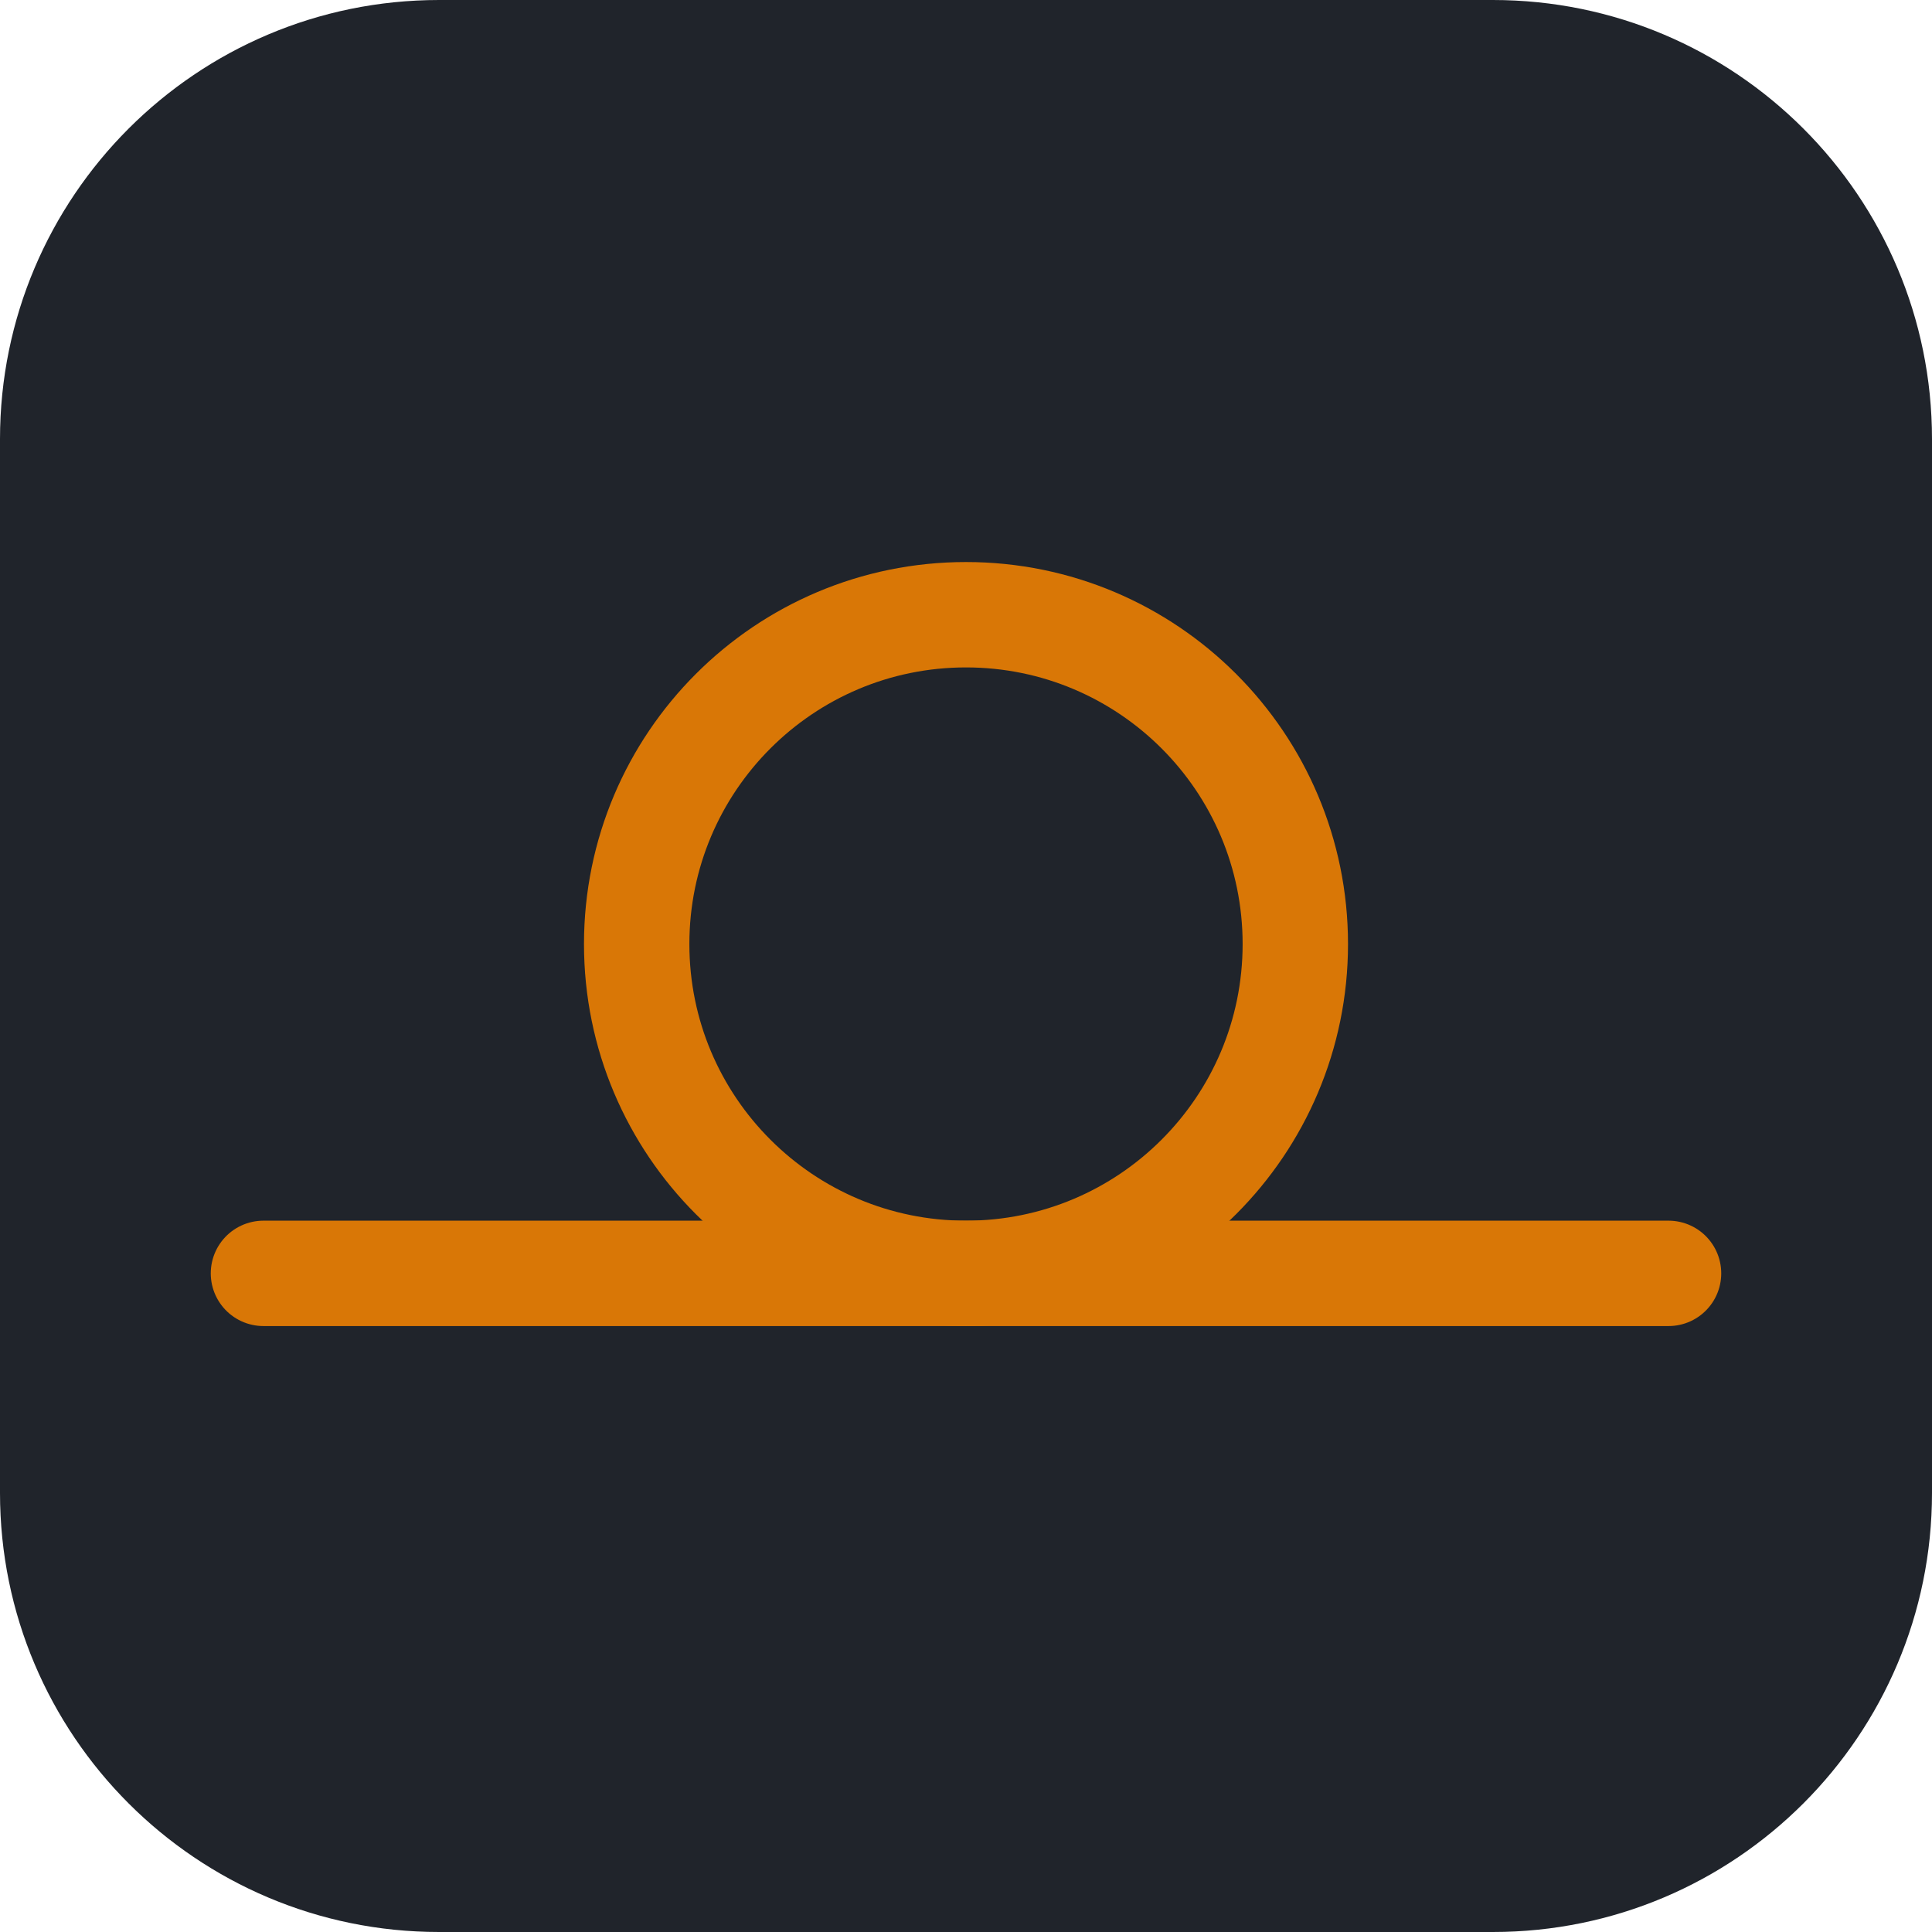
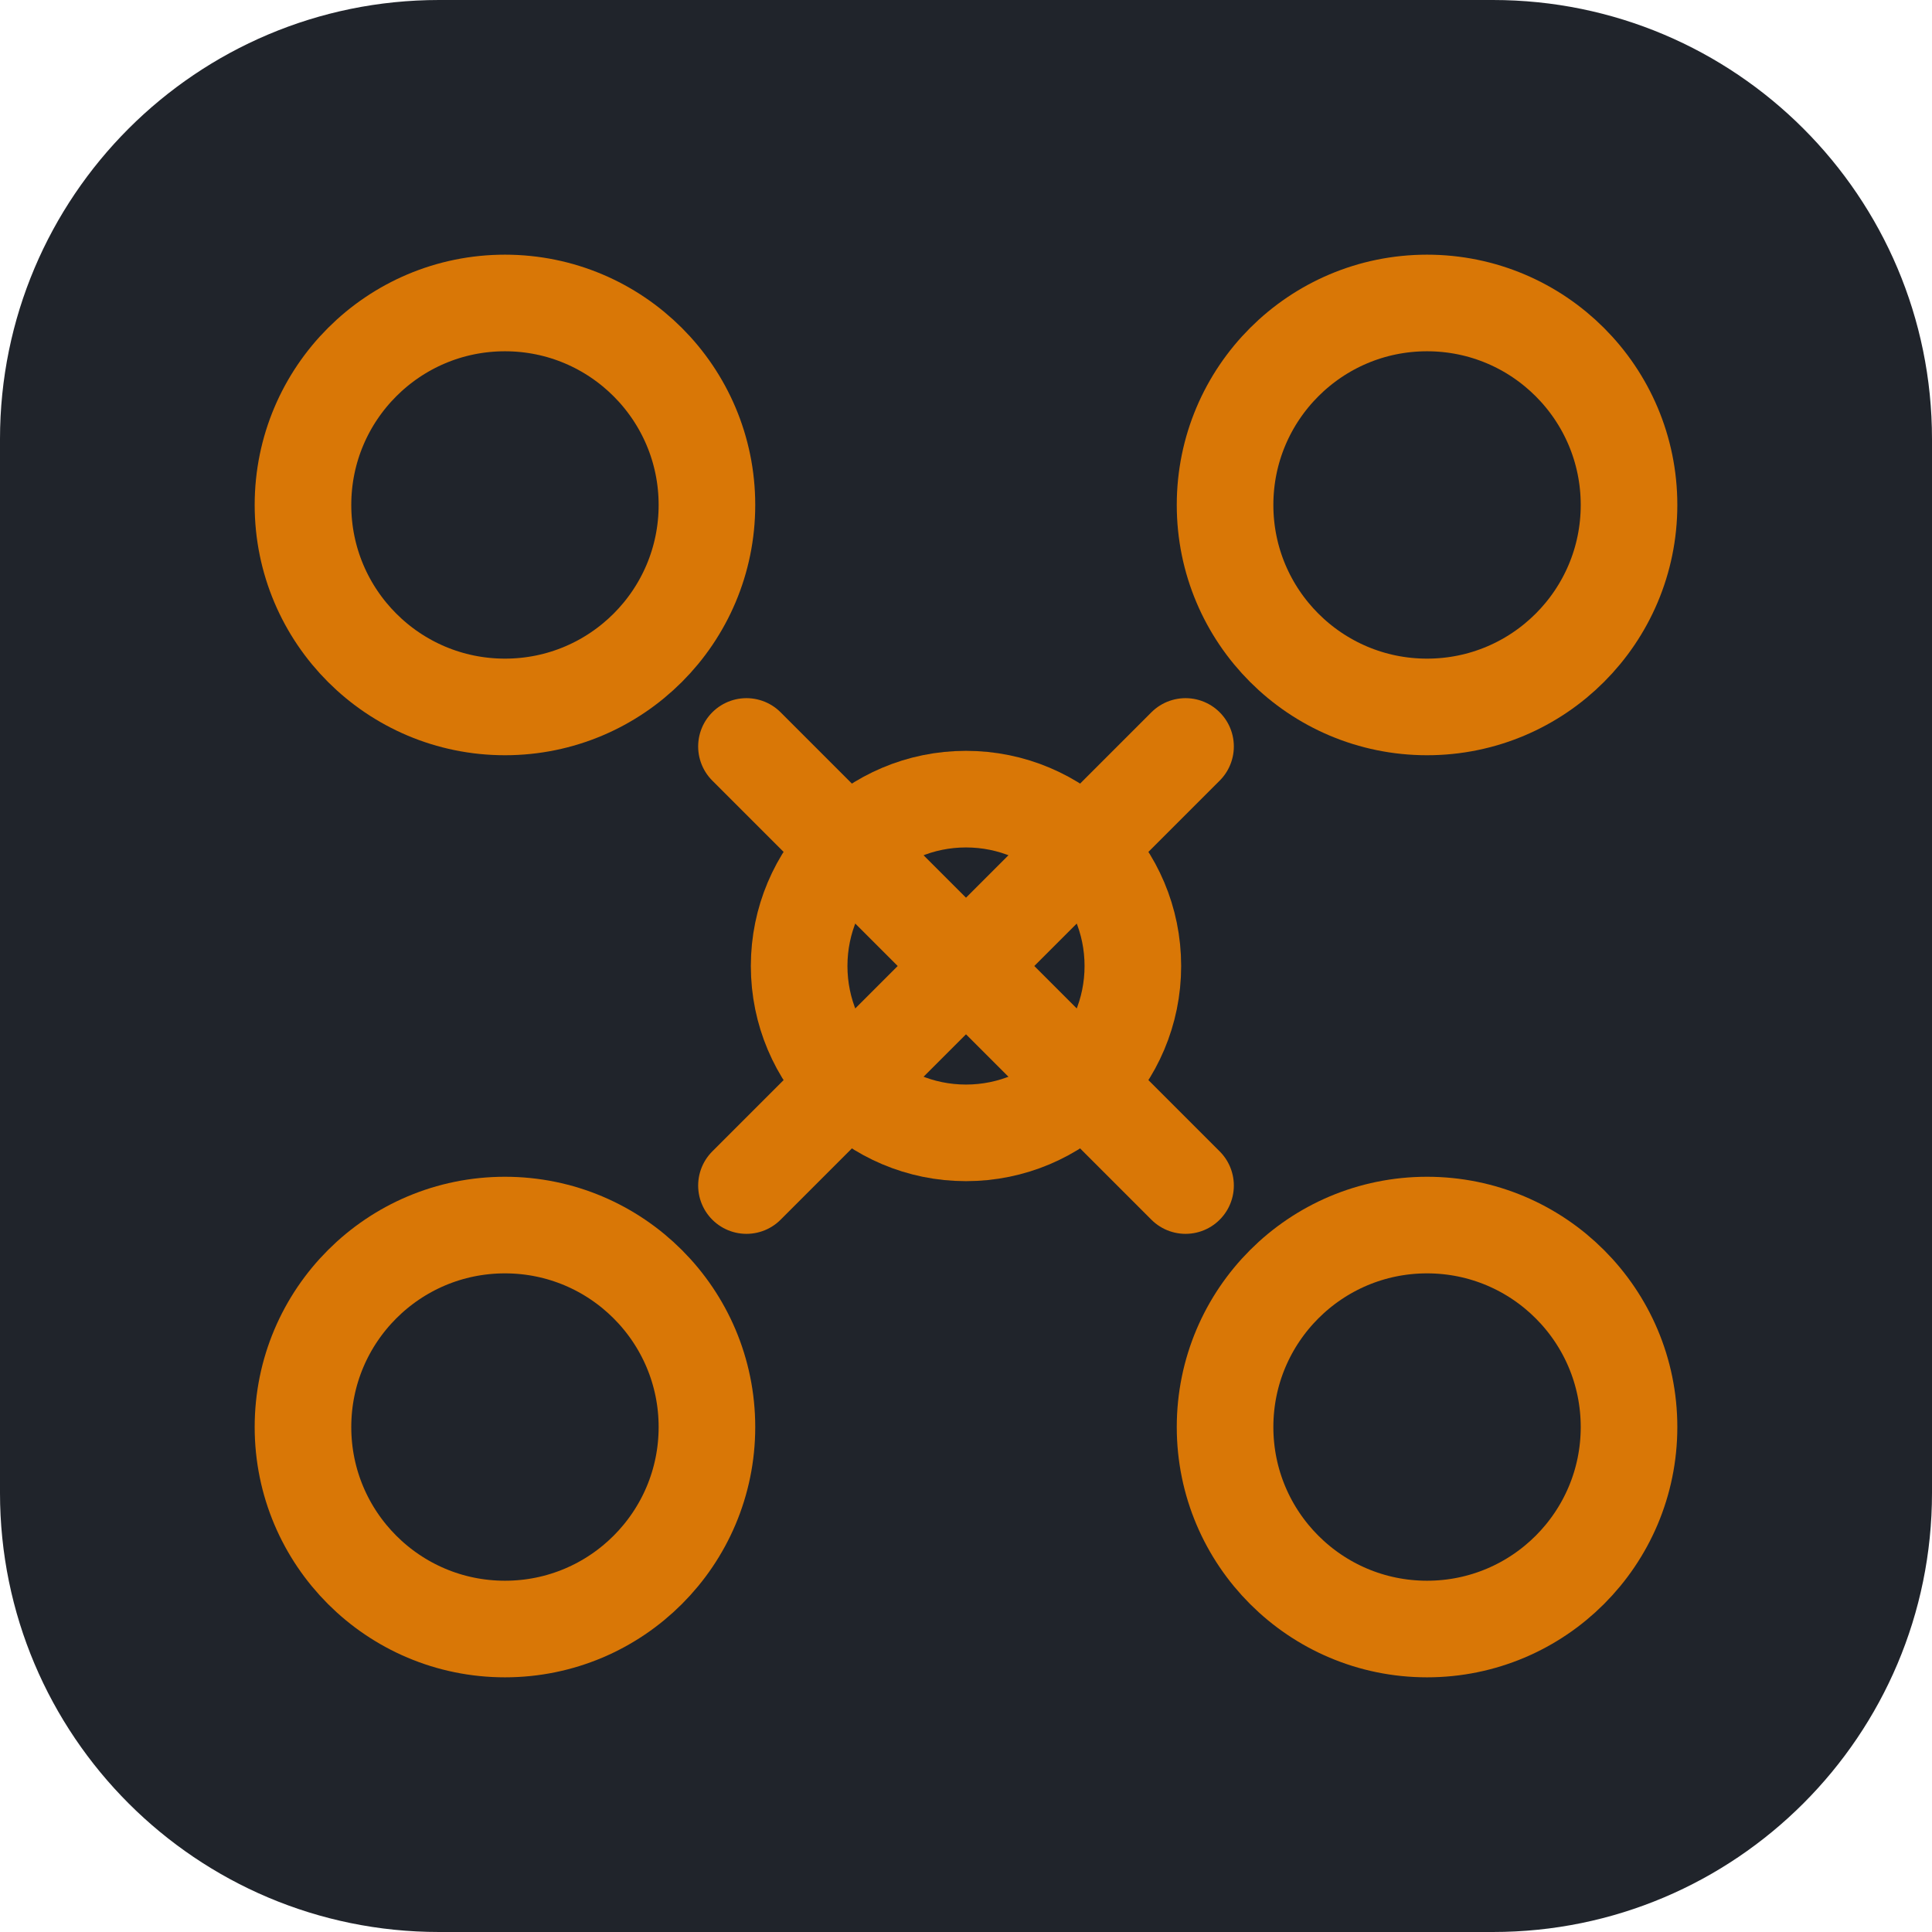
<svg xmlns="http://www.w3.org/2000/svg" width="44" height="44" viewBox="0 0 44 44">
  <rect width="44" height="44" rx="10" fill="#20242B" />
-   <g fill="none" stroke="#D97706" stroke-width="2.4" stroke-linecap="round">
-     <path d="M6 29h32" />
-     <circle cx="22" cy="21.5" r="7.5" />
+   <g fill="none" stroke="#D97706" stroke-width="2.2" stroke-linecap="round" stroke-linejoin="round">
+     <path d="M17 17 27 27M27 17 17 27" />
+     <circle cx="22" cy="22" r="3.8" />
+     <circle cx="11.5" cy="11.5" r="4.6" />
+     <circle cx="32.5" cy="11.5" r="4.6" />
+     <circle cx="11.5" cy="32.5" r="4.6" />
+     <circle cx="32.5" cy="32.5" r="4.6" />
  </g>
+   <circle cx="22" cy="22" r="1.1" fill="#D97706" />
</svg>
